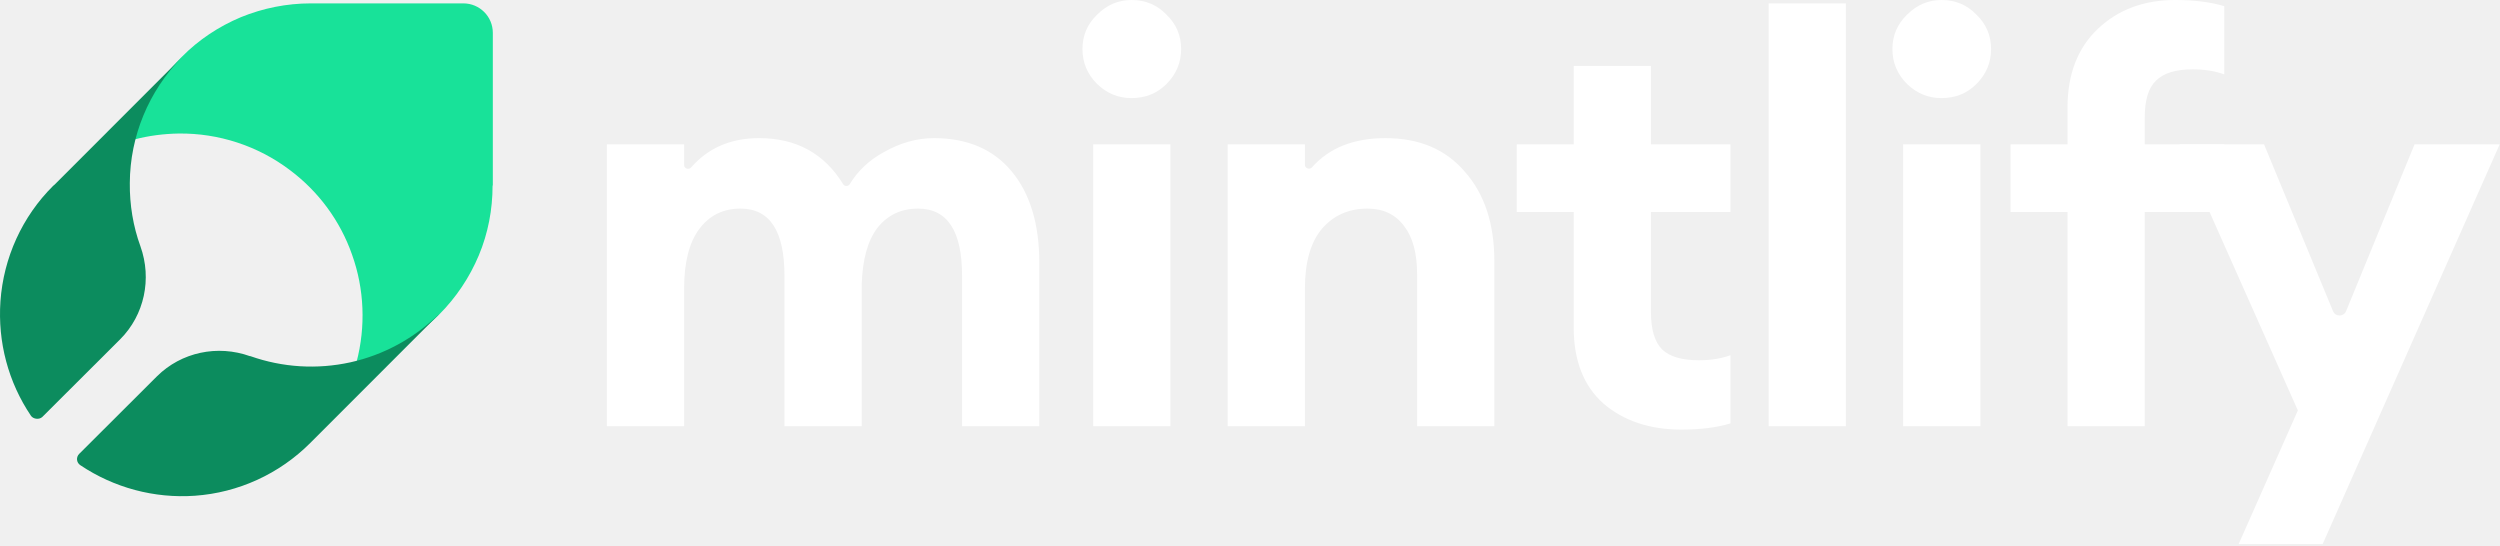
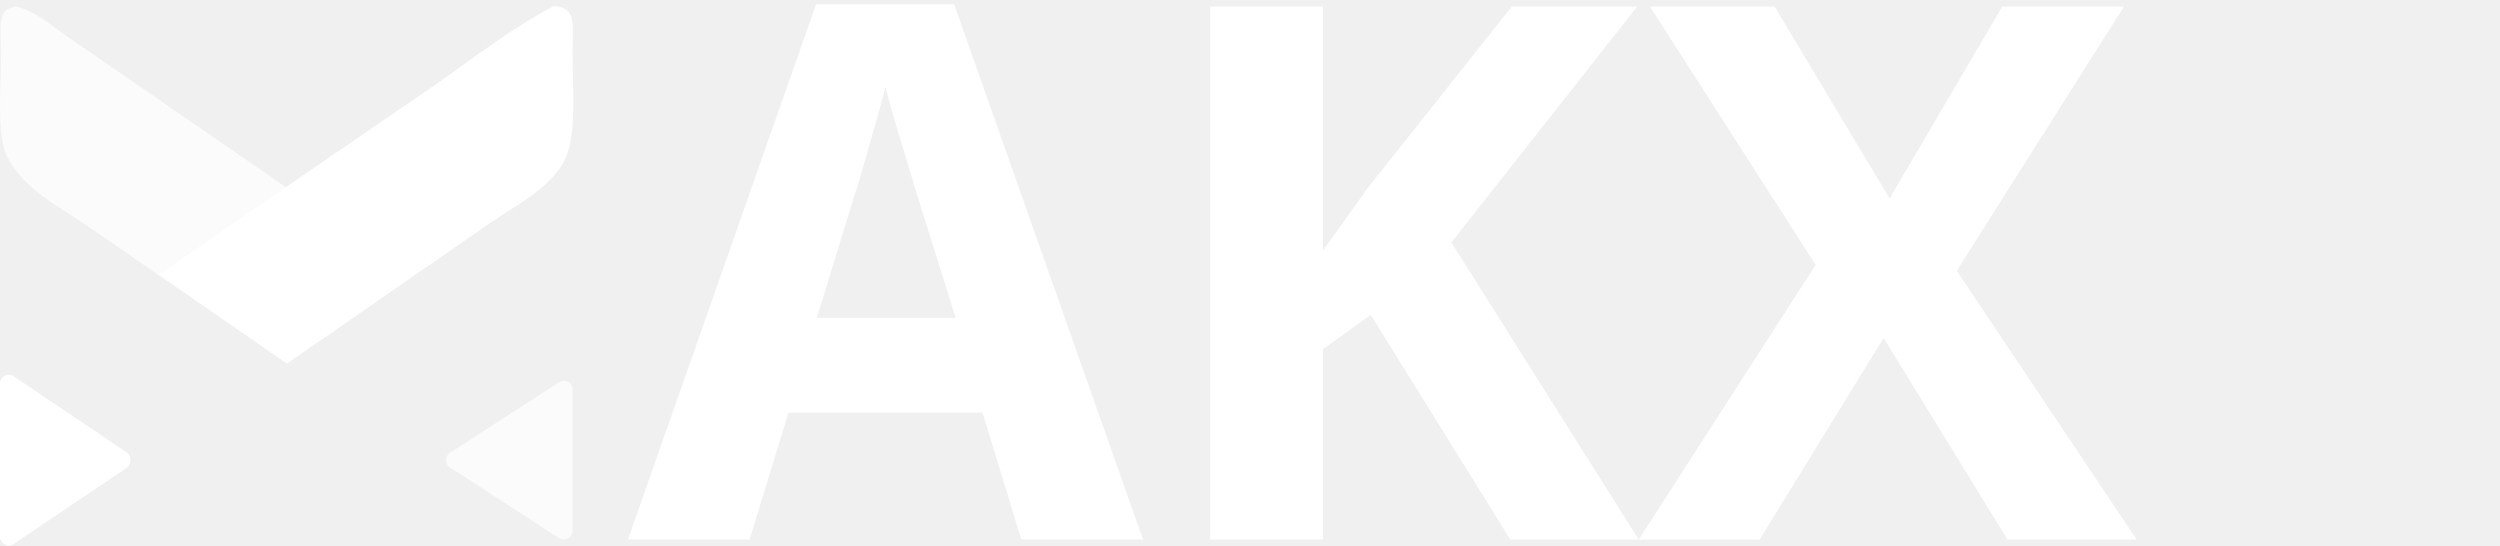
- <svg xmlns="http://www.w3.org/2000/svg" width="1682" height="367" viewBox="0 0 1682 367" fill="none">
-   <path d="M1562.69 366.037H1506.17L1546 276.14L1466.34 97.105H1523.24L1569.66 209.337C1571.28 213.26 1576.84 213.253 1578.45 209.325L1624.52 97.105H1681.79L1562.69 366.037Z" fill="white" />
-   <path d="M1391.02 286.761V142.622H1352.71V97.104H1391.02V72.449C1391.02 49.943 1397.85 32.242 1411.5 19.345C1425.16 6.448 1442.48 0 1463.47 0C1476.37 0 1487.37 1.391 1496.47 4.172V50.069C1490.4 47.793 1483.32 46.656 1475.23 46.656C1463.85 46.656 1455.63 49.184 1450.57 54.242C1445.51 59.046 1442.99 67.265 1442.99 78.897V97.104H1496.47V142.622H1442.99V286.761H1391.02Z" fill="white" />
-   <path d="M1306.22 66.001C1297.37 66.001 1289.66 62.84 1283.08 56.518C1276.51 49.943 1273.22 42.104 1273.22 33C1273.22 23.897 1276.51 16.184 1283.08 9.862C1289.66 3.287 1297.37 0 1306.22 0C1315.58 0 1323.42 3.287 1329.74 9.862C1336.31 16.184 1339.6 23.897 1339.6 33C1339.6 42.104 1336.31 49.943 1329.74 56.518C1323.42 62.84 1315.58 66.001 1306.22 66.001ZM1280.43 286.761V97.104H1332.39V286.761H1280.43Z" fill="white" />
-   <path d="M1189.94 286.761V2.276H1241.91V286.761H1189.94Z" fill="white" />
-   <path d="M1131.24 289.037C1110 289.037 1092.55 283.221 1078.89 271.588C1065.49 259.703 1058.79 242.634 1058.79 220.381V142.622H1020.48V97.104H1058.79V44.38H1110.76V97.104H1164.24V142.622H1110.76V210.14C1110.76 221.772 1113.29 230.117 1118.34 235.174C1123.4 239.979 1131.62 242.381 1143 242.381C1151.09 242.381 1158.17 241.243 1164.24 238.967V284.864C1155.14 287.646 1144.14 289.037 1131.24 289.037Z" fill="white" />
-   <path d="M825.979 286.761V97.104H877.945V110.967C877.945 113.311 881.135 114.347 882.688 112.591C894.273 99.485 910.773 92.932 932.187 92.932C954.946 92.932 972.774 100.518 985.67 115.69C998.82 130.61 1005.39 150.587 1005.39 175.622V286.761H953.429V184.346C953.429 170.438 950.521 159.691 944.704 152.104C938.888 144.265 930.67 140.346 920.049 140.346C907.405 140.346 897.164 144.898 889.325 154.001C881.738 163.105 877.945 176.507 877.945 194.208V286.761H825.979Z" fill="white" />
-   <path d="M761.286 66.001C752.436 66.001 744.723 62.84 738.148 56.518C731.574 49.943 728.286 42.104 728.286 33C728.286 23.897 731.574 16.184 738.148 9.862C744.723 3.287 752.436 0 761.286 0C770.643 0 778.482 3.287 784.804 9.862C791.379 16.184 794.666 23.897 794.666 33C794.666 42.104 791.379 49.943 784.804 56.518C778.482 62.84 770.643 66.001 761.286 66.001ZM735.493 286.761V97.104H787.459V286.761H735.493Z" fill="white" />
-   <path d="M647.273 286.761V185.484C647.273 155.392 637.411 140.346 617.686 140.346C606.307 140.346 597.204 144.645 590.376 153.242C583.801 161.84 580.261 174.61 579.755 191.553V286.761H527.789V185.484C527.789 155.392 517.927 140.346 498.203 140.346C486.571 140.346 477.341 144.898 470.513 154.001C463.685 163.105 460.272 176.507 460.272 194.208V286.761H408.306V97.104H460.272V111.103C460.272 113.435 463.407 114.462 464.939 112.704C476.419 99.522 491.68 92.932 510.72 92.932C535.742 92.932 554.588 103.262 567.259 123.923C568.258 125.553 570.718 125.527 571.712 123.894C577.189 114.891 584.802 107.731 594.548 102.414C605.675 96.093 616.928 92.932 628.307 92.932C650.813 92.932 668.261 100.391 680.652 115.311C693.043 130.231 699.239 150.714 699.239 176.76V286.761H647.273Z" fill="white" />
-   <path d="M331.569 124.833V22.09C331.569 11.065 322.625 2.276 311.764 2.276H209.069C192.938 2.276 176.967 5.472 162.113 11.544C147.26 17.775 133.685 26.724 122.345 38.228L121.546 39.027C106.533 54.207 95.833 73.062 90.402 93.834C100.145 91.277 110.206 89.999 120.268 89.839C147.1 89.52 173.453 98.148 194.855 114.287C214.18 128.668 228.873 148.481 236.859 171.331C245.164 194.5 246.122 219.746 239.893 243.554C260.496 238.122 279.503 227.416 294.675 212.396L295.474 211.597C306.813 200.252 315.917 186.67 322.145 171.81C328.374 156.95 331.409 140.971 331.409 124.833H331.569Z" fill="#18E299" />
-   <path d="M87.337 123.098C87.496 91.579 100.066 61.334 122.182 38.73L36.739 124.212C36.421 124.531 36.102 124.69 35.784 125.008C14.941 145.702 2.371 173.4 0.303 202.69C-1.607 230.07 5.553 257.131 20.828 279.736C22.285 281.892 26.238 282.601 28.466 280.532L80.813 228.319C97.202 211.923 102.293 187.568 94.497 165.759C89.564 152.229 87.178 137.743 87.337 123.098Z" fill="#0C8C5E" />
-   <path d="M294.976 211.605C278.587 227.683 258.062 238.826 235.786 243.761C213.351 248.695 190.121 247.263 168.482 239.622C168.482 239.622 168.323 239.622 168.164 239.622C146.365 231.822 122.022 236.916 105.633 253.153L53.285 305.365C51.057 307.594 51.376 311.255 54.081 313.006C76.674 328.129 103.724 335.451 131.091 333.541C160.368 331.472 187.894 318.896 208.737 298.043L209.533 297.247L294.976 211.765V211.605Z" fill="#0C8C5E" />
+ <svg xmlns="http://www.w3.org/2000/svg" id="Layer_1" version="1.1" viewBox="0 0 1682 367">
+   <defs>
+     <style>
+       .st0, .st1 {
+         fill-rule: evenodd;
+       }
+ 
+       .st0, .st1, .st2 {
+         fill: #fff;
+       }
+ 
+       .st1 {
+         opacity: .7;
+       }
+ 
+       .st1, .st2 {
+         isolation: isolate;
+       }
+ 
+       .st2 {
+         font-family: Arial-Black, 'Arial Black';
+         font-size: 502.26px;
+         font-weight: 800;
+       }
+     </style>
+   </defs>
+   <path class="st0" d="M372.48,4.18c15.75.22,12.83,13.78,12.66,28.65,0,26.08,3.51,60.57-6.33,76.96-10.94,18.51-32.33,28.48-49.64,40.64-30.42,20.99-60.86,42.18-91.28,62.96-14.86,10.33-29.98,20.76-44.97,30.98-28.38-19.88-57.3-39.76-85.95-59.63,23.32-16.1,46.84-32.21,69.96-48.31l117.27-80.29c25.49-17.93,49.85-37.1,78.29-51.97Z" />
+   <path class="st0" d="M85.1,304.33c3.64,2.46,3.64,8.13,0,10.48l-75.9,51.18C5.23,368.66,0,365.73,0,360.75v-102.35c0-4.94,5.23-7.91,9.2-5.24l75.9,51.18Z" />
+   <path class="st1" d="M10.33,4.18c13.6,3.41,21.2,10.75,31.07,17.7l50.44,34.74,187.06,128.94h-.67c-28.13,19.71-56.79,39.58-85.18,59.12L60.43,153.16c-20.19-14.22-44.35-25.08-55.78-48.1C-2.63,90.42.87,56.61.64,35.25.64,27.09-.76,15.58,1.98,9.53c1.63-3.62,4.55-3.76,8.35-5.34Z" />
+   <path class="st1" d="M302.65,314.38c-2.69-1.74-3.46-5.32-1.72-8,.45-.69,1.03-1.28,1.72-1.72l73.66-47.59c2.69-1.73,6.28-.95,8.01,1.74.61.95.93,2.06.92,3.2v95.1c0,4.59-5.08,7.35-8.93,5.13l-73.66-47.86Z" />
+   <text class="st2" transform="translate(422.47 363.02)">
+     <tspan x="0" y="0">AKX</tspan>
+   </text>
+   <text />
</svg>
